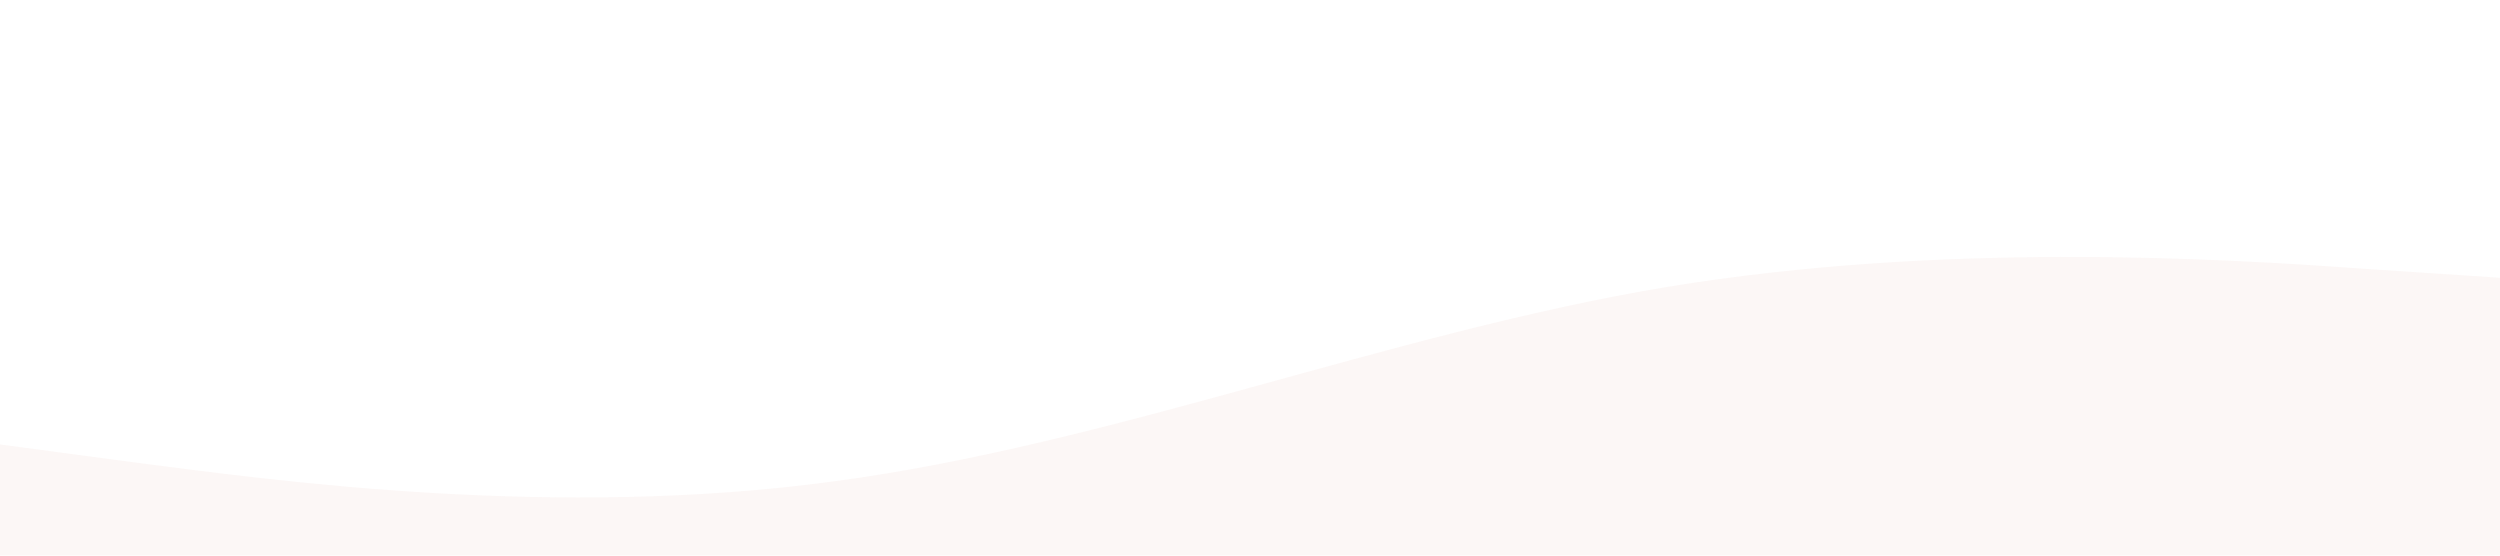
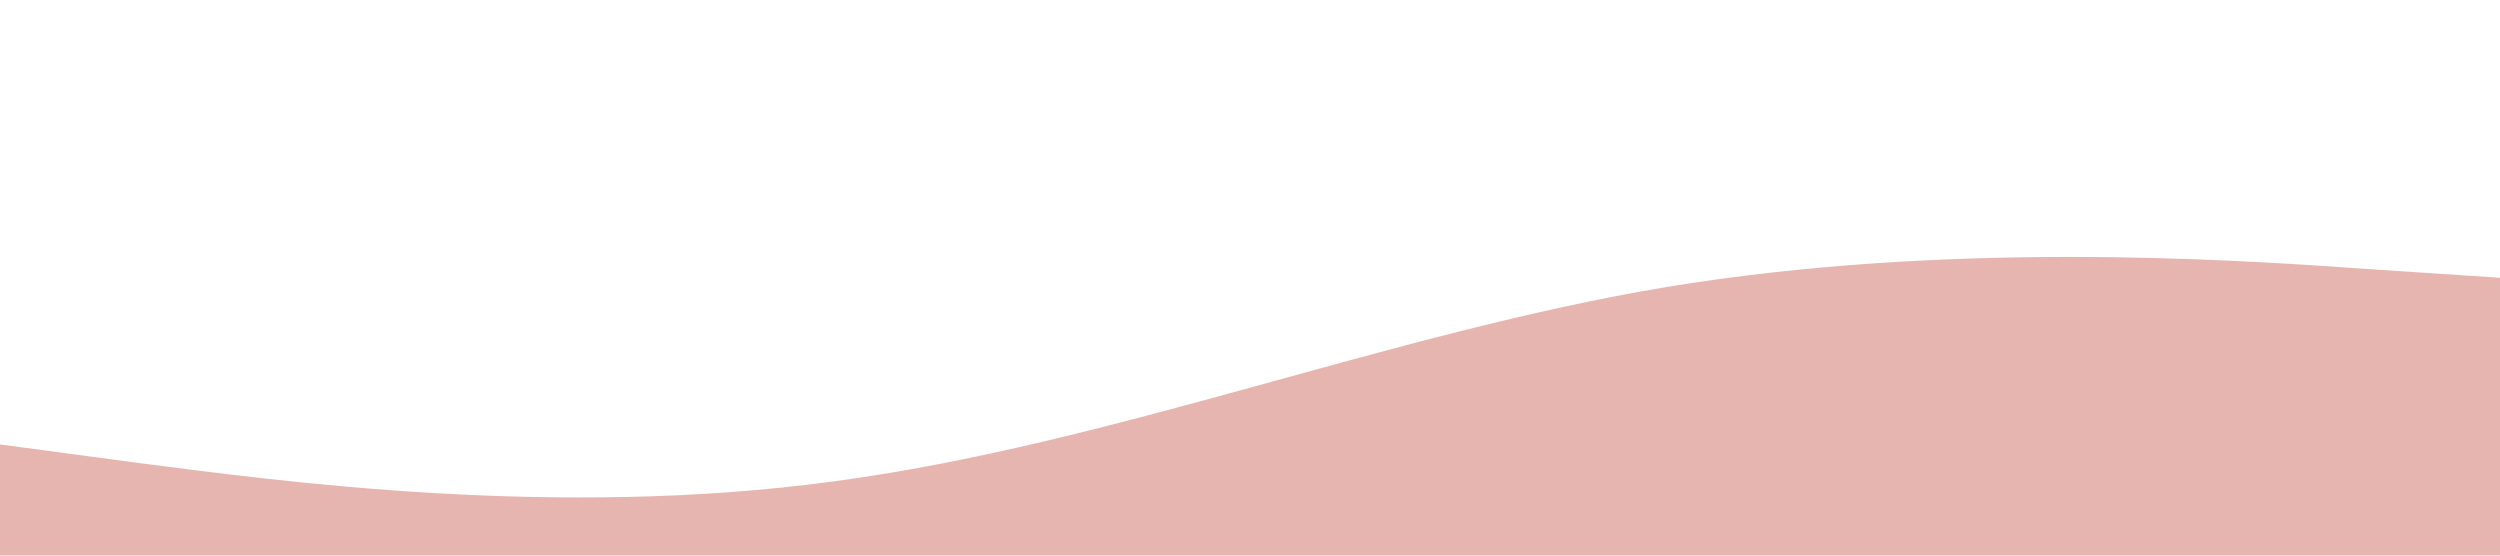
<svg xmlns="http://www.w3.org/2000/svg" viewBox="0 0 1440 320">
-   <path fill="#F4D9D5" fill-opacity="0.2" d="M0,256L80,266.7C160,277,320,299,480,277.3C640,256,800,192,960,165.3C1120,139,1280,149,1360,154.7L1440,160L1440,320L1360,320C1280,320,1120,320,960,320C800,320,640,320,480,320C320,320,160,320,80,320L0,320Z" />
+   <path fill="#C0463B" fill-opacity="0.4" d="M0,256L80,266.7C160,277,320,299,480,277.3C640,256,800,192,960,165.3C1120,139,1280,149,1360,154.7L1440,160L1440,320L1360,320C1280,320,1120,320,960,320C800,320,640,320,480,320C320,320,160,320,80,320L0,320Z" />
</svg>
